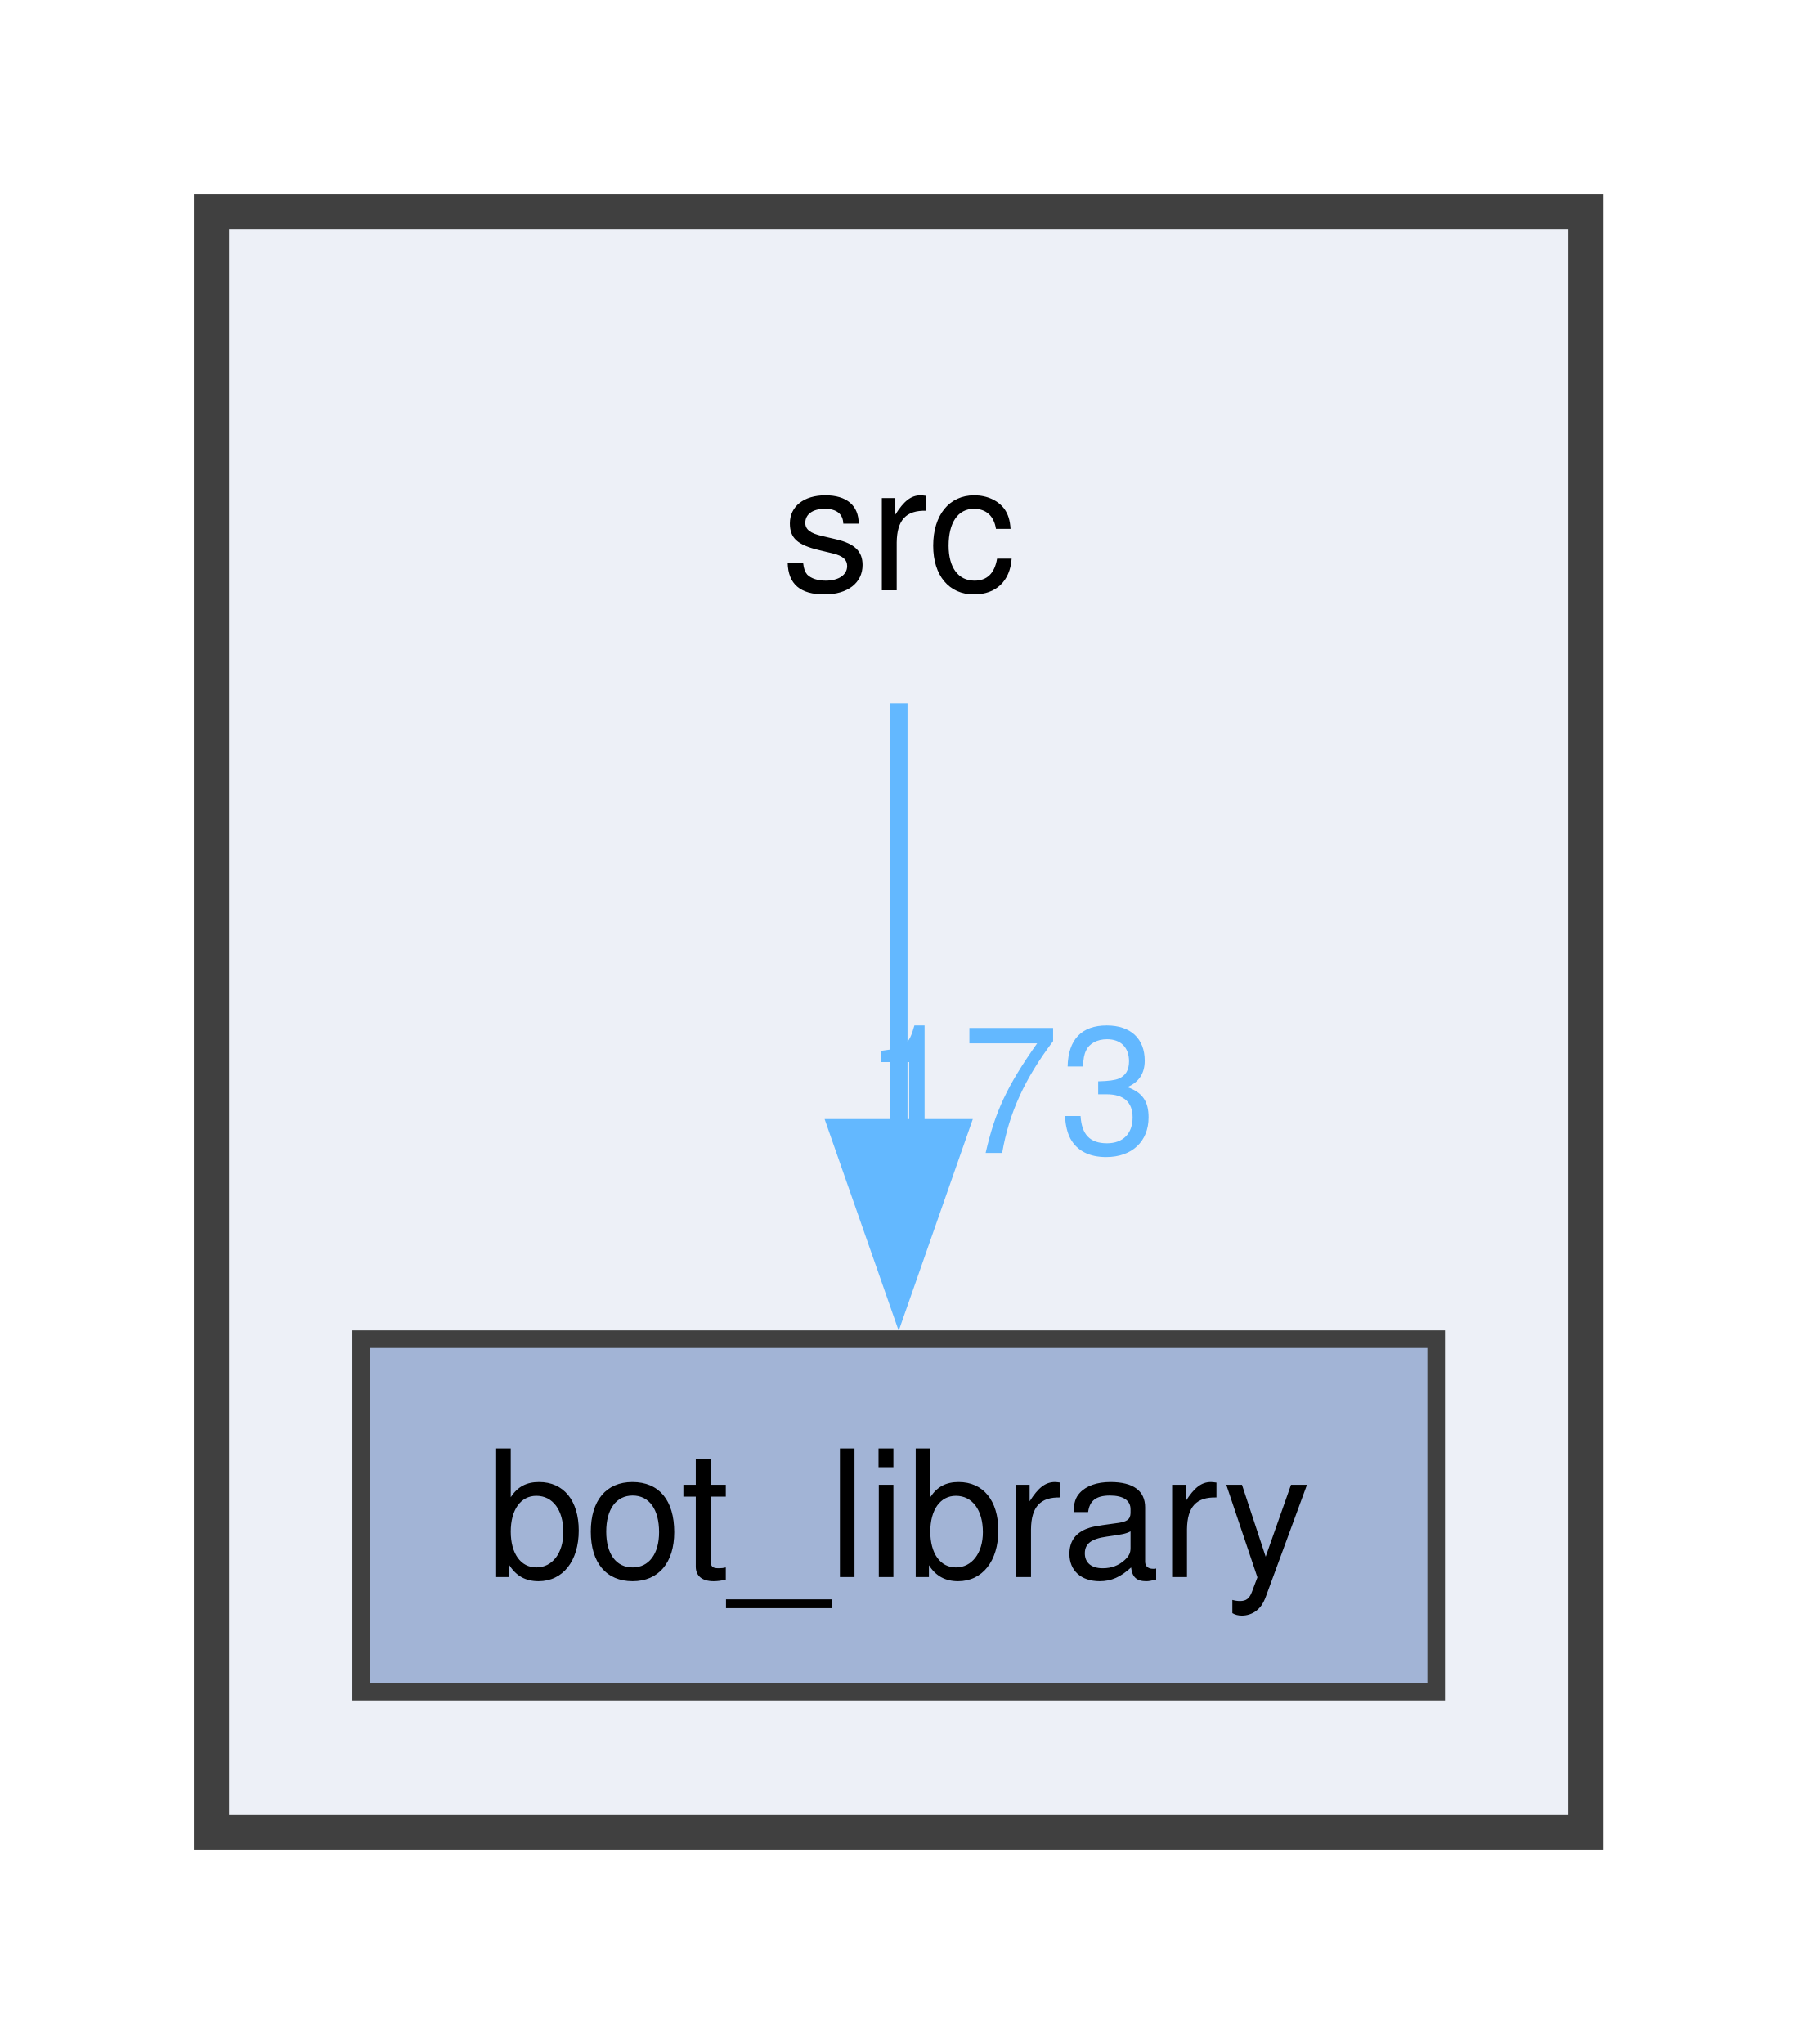
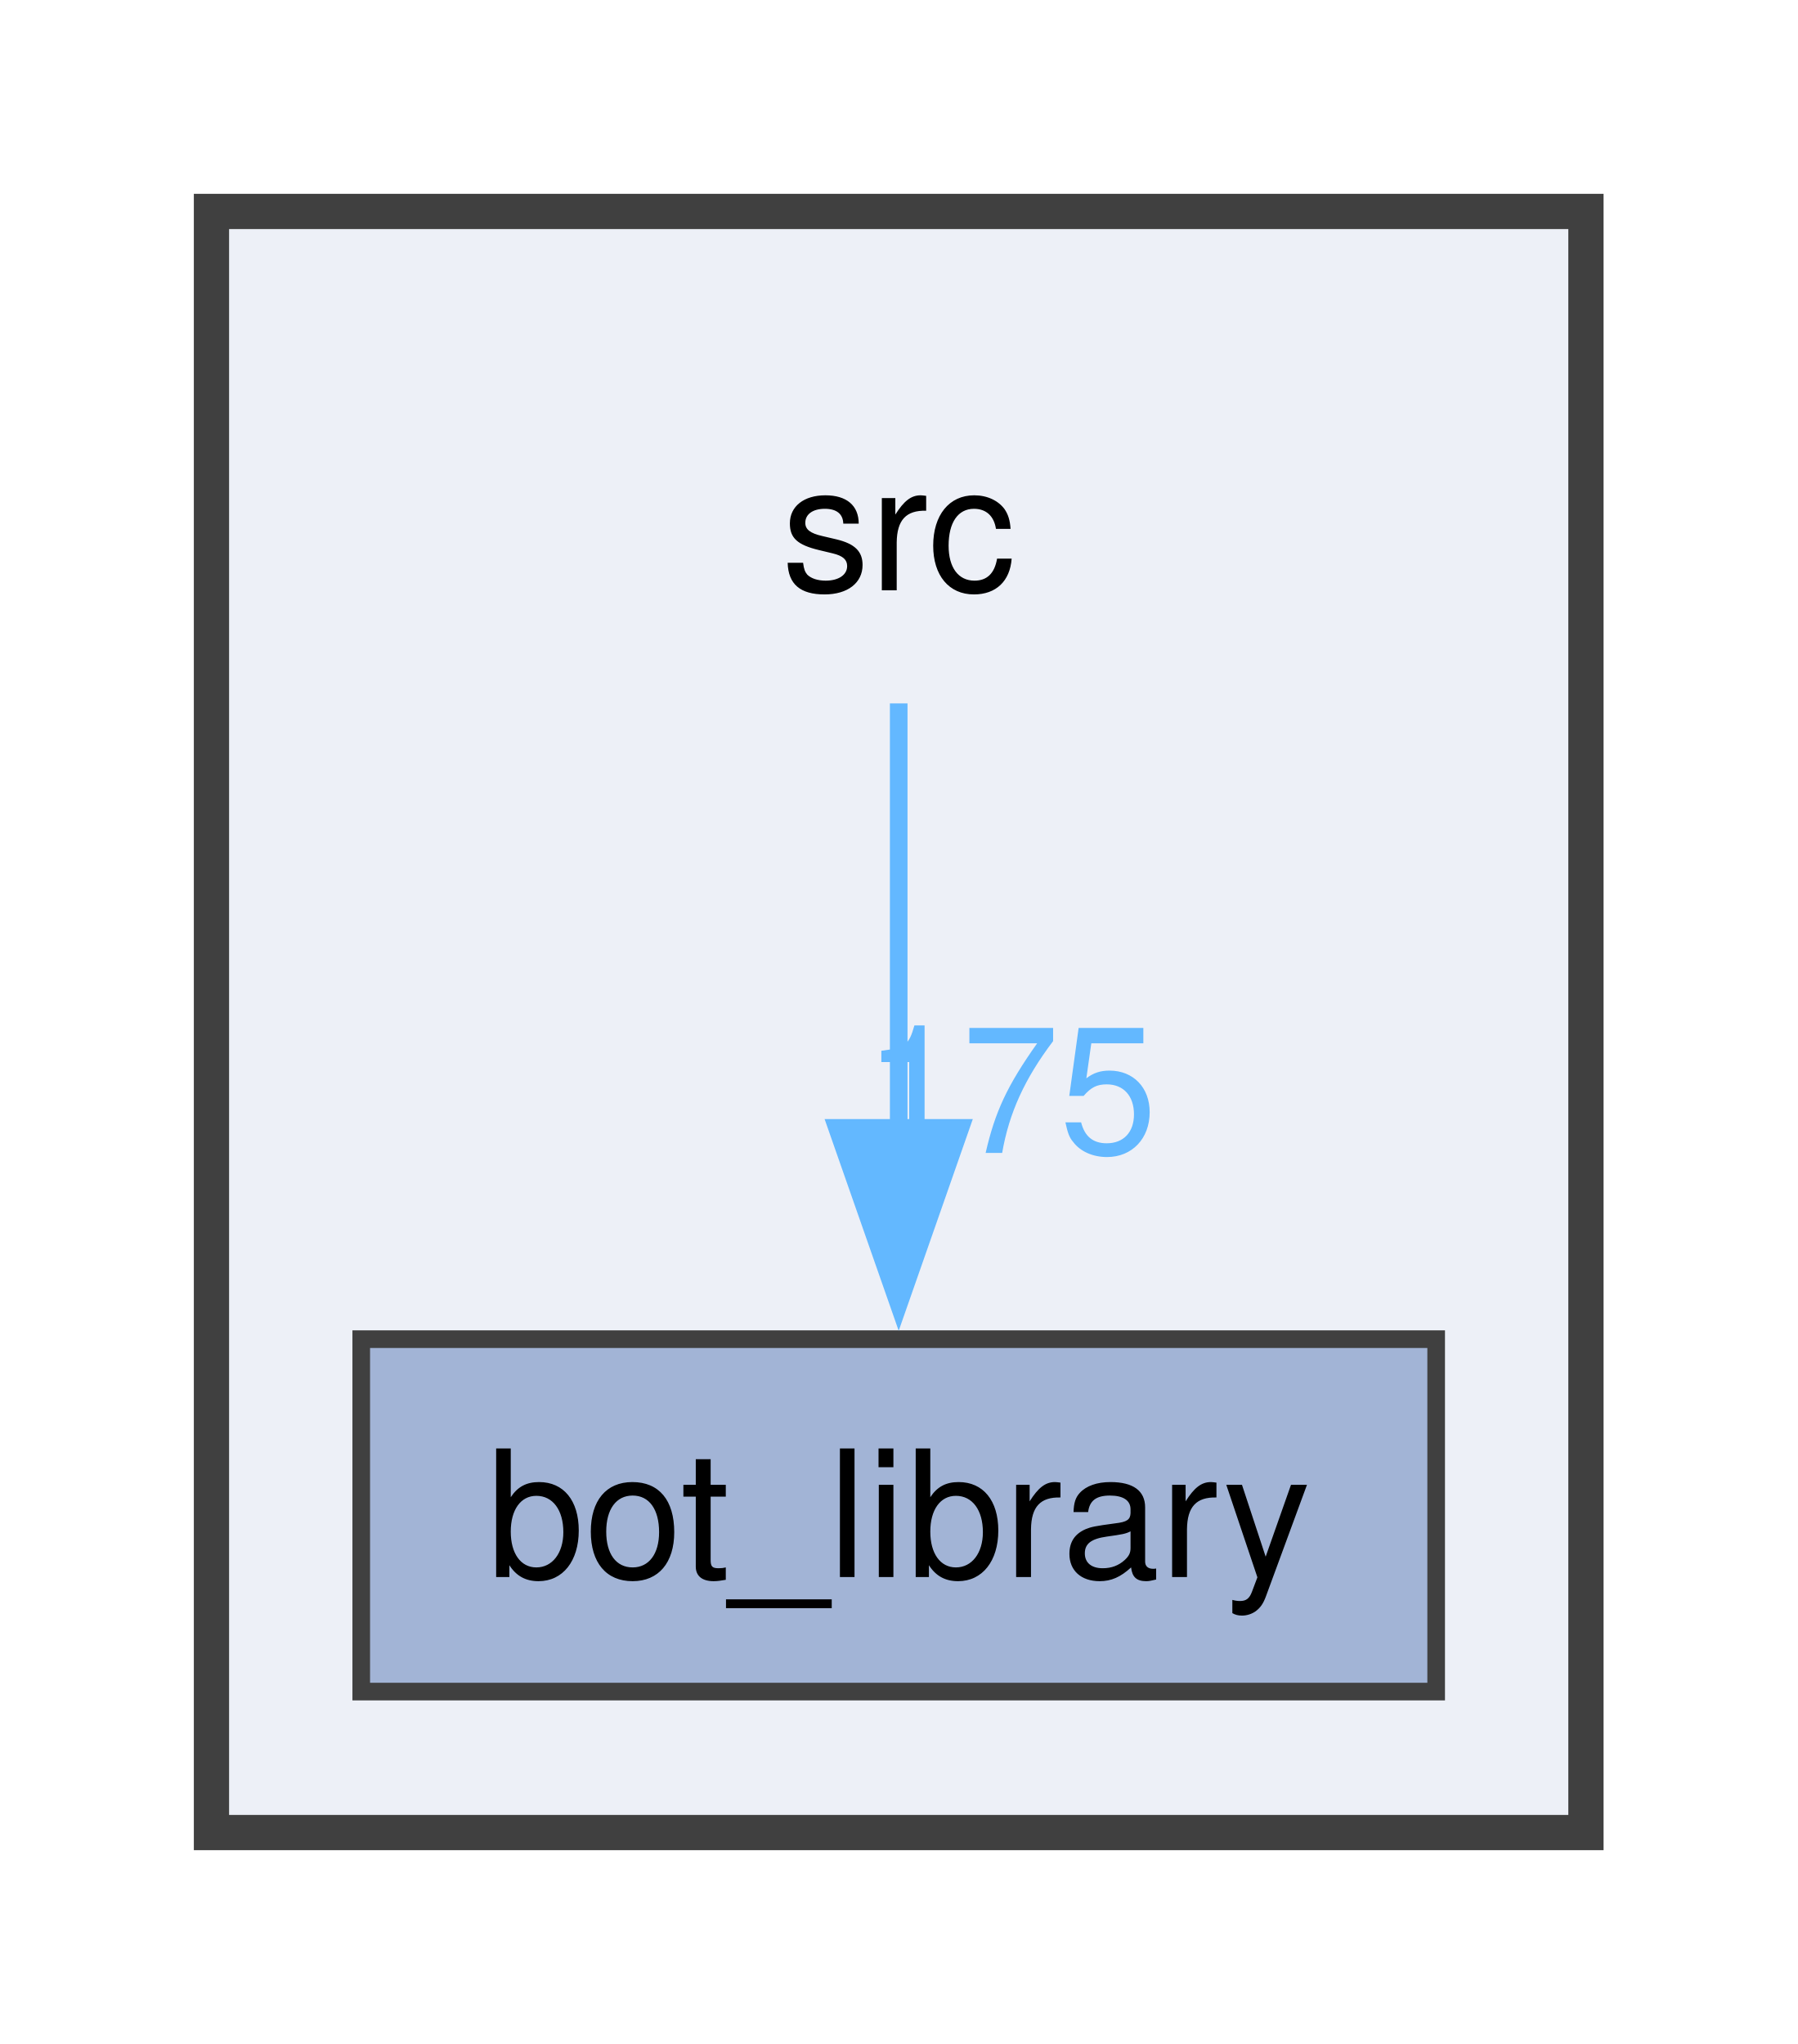
<svg xmlns="http://www.w3.org/2000/svg" xmlns:xlink="http://www.w3.org/1999/xlink" width="102pt" height="116pt" viewBox="0.00 0.00 102.00 116.00">
  <g id="graph0" class="graph" transform="scale(1 1) rotate(0) translate(4 112)">
    <g id="clust1" class="cluster">
      <g id="a_clust1">
        <a xlink:href="dir_68267d1309a1af8e8297ef4c3efbcdba.html" target="_top">
          <polygon fill="#edf0f7" stroke="#404040" stroke-width="2" points="8,-8 8,-100 86,-100 86,-8 8,-8" />
        </a>
      </g>
    </g>
    <g id="node1" class="node">
      <text text-anchor="middle" x="47" y="-78.5" font-family="Helvetica,sans-Serif" font-size="10.00">src</text>
    </g>
    <g id="node2" class="node">
      <g id="a_node2">
        <a xlink:href="dir_be3b34367be430ae387384d9c29f3df4.html" target="_top" xlink:title="bot_library">
          <polygon fill="#a2b4d6" stroke="#404040" points="77.5,-36 16.5,-36 16.5,-16 77.5,-16 77.5,-36" />
          <text text-anchor="middle" x="47" y="-22.5" font-family="Helvetica,sans-Serif" font-size="10.00">bot_library</text>
        </a>
      </g>
    </g>
    <g id="edge1" class="edge">
      <g id="a_edge1">
        <a xlink:href="dir_000038_000002.html" target="_top">
          <path fill="none" stroke="#63b8ff" d="M47,-72.08C47,-65.48 47,-56.21 47,-47.79" />
          <polygon fill="#63b8ff" stroke="#63b8ff" points="50.5,-47.99 47,-37.99 43.5,-47.99 50.5,-47.99" />
        </a>
      </g>
      <g id="a_edge1-headlabel">
-         <a xlink:href="dir_000038_000002.html" target="_top" xlink:title="173">
-           <text text-anchor="middle" x="53.34" y="-46.57" font-family="Helvetica,sans-Serif" font-size="10.00" fill="#63b8ff">173</text>
+         <a xlink:href="dir_000038_000002.html" target="_top" xlink:title="175">
+           <text text-anchor="middle" x="53.34" y="-46.57" font-family="Helvetica,sans-Serif" font-size="10.00" fill="#63b8ff">175</text>
        </a>
      </g>
    </g>
  </g>
</svg>
